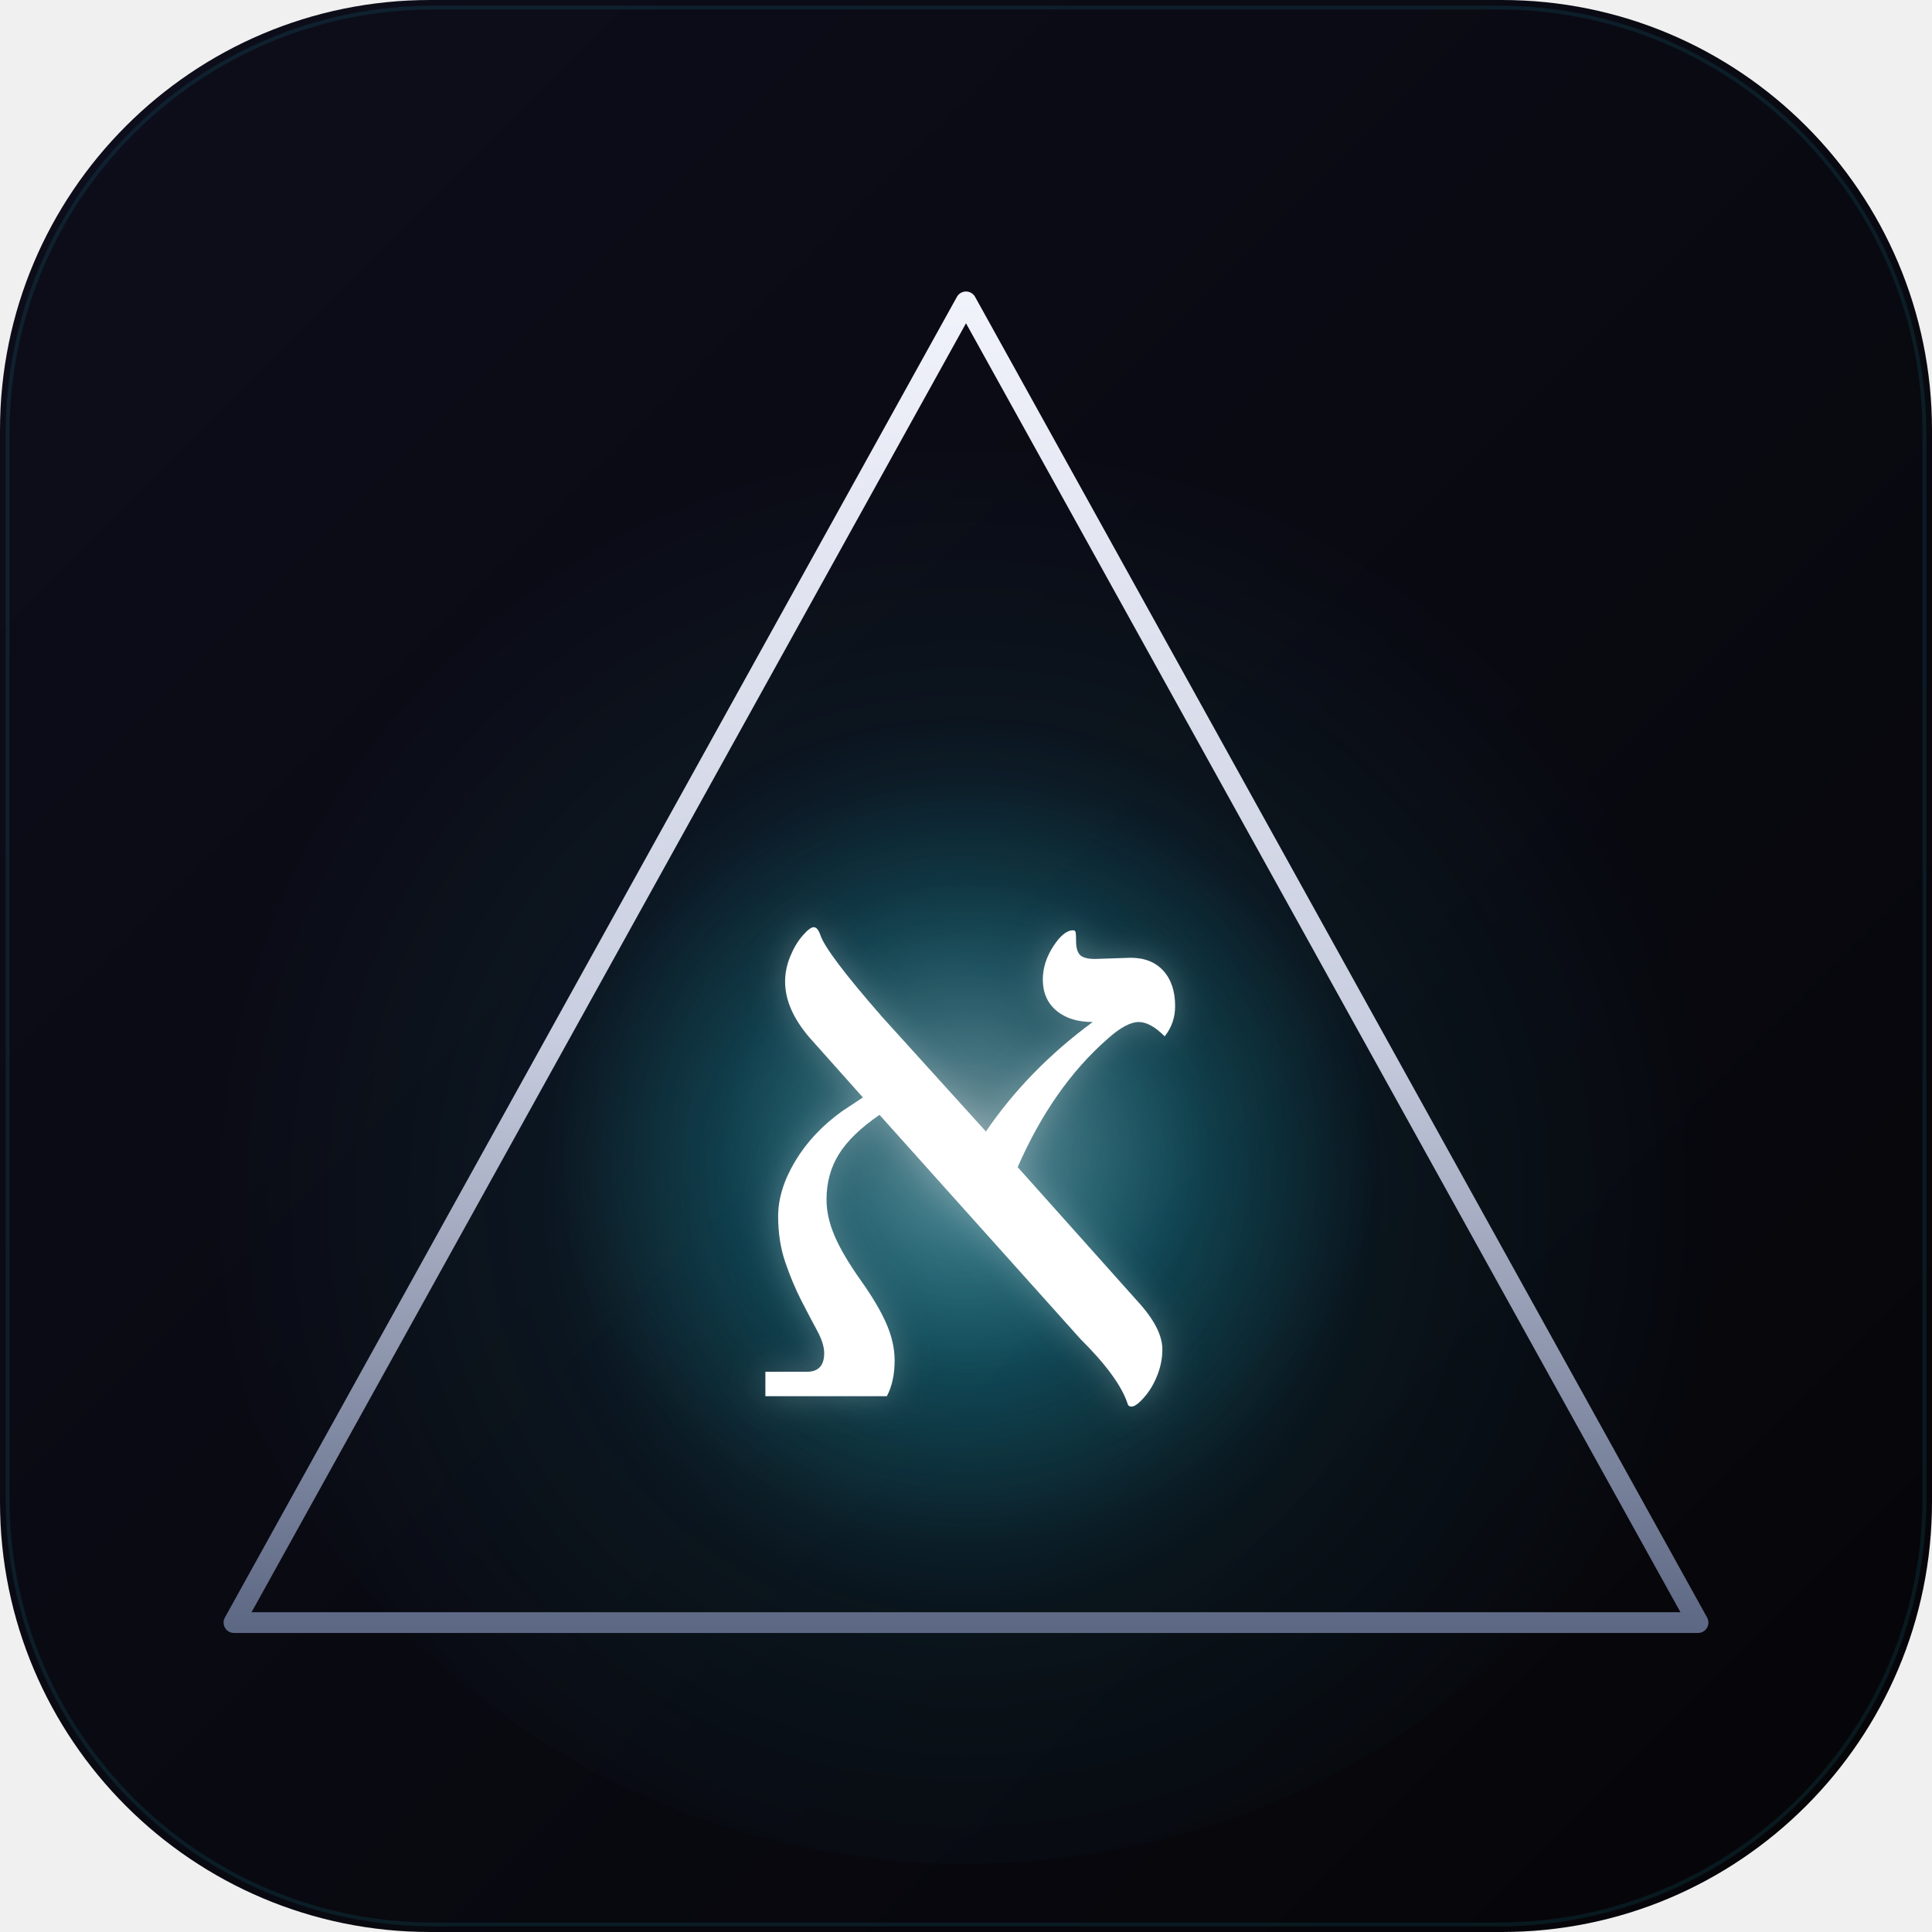
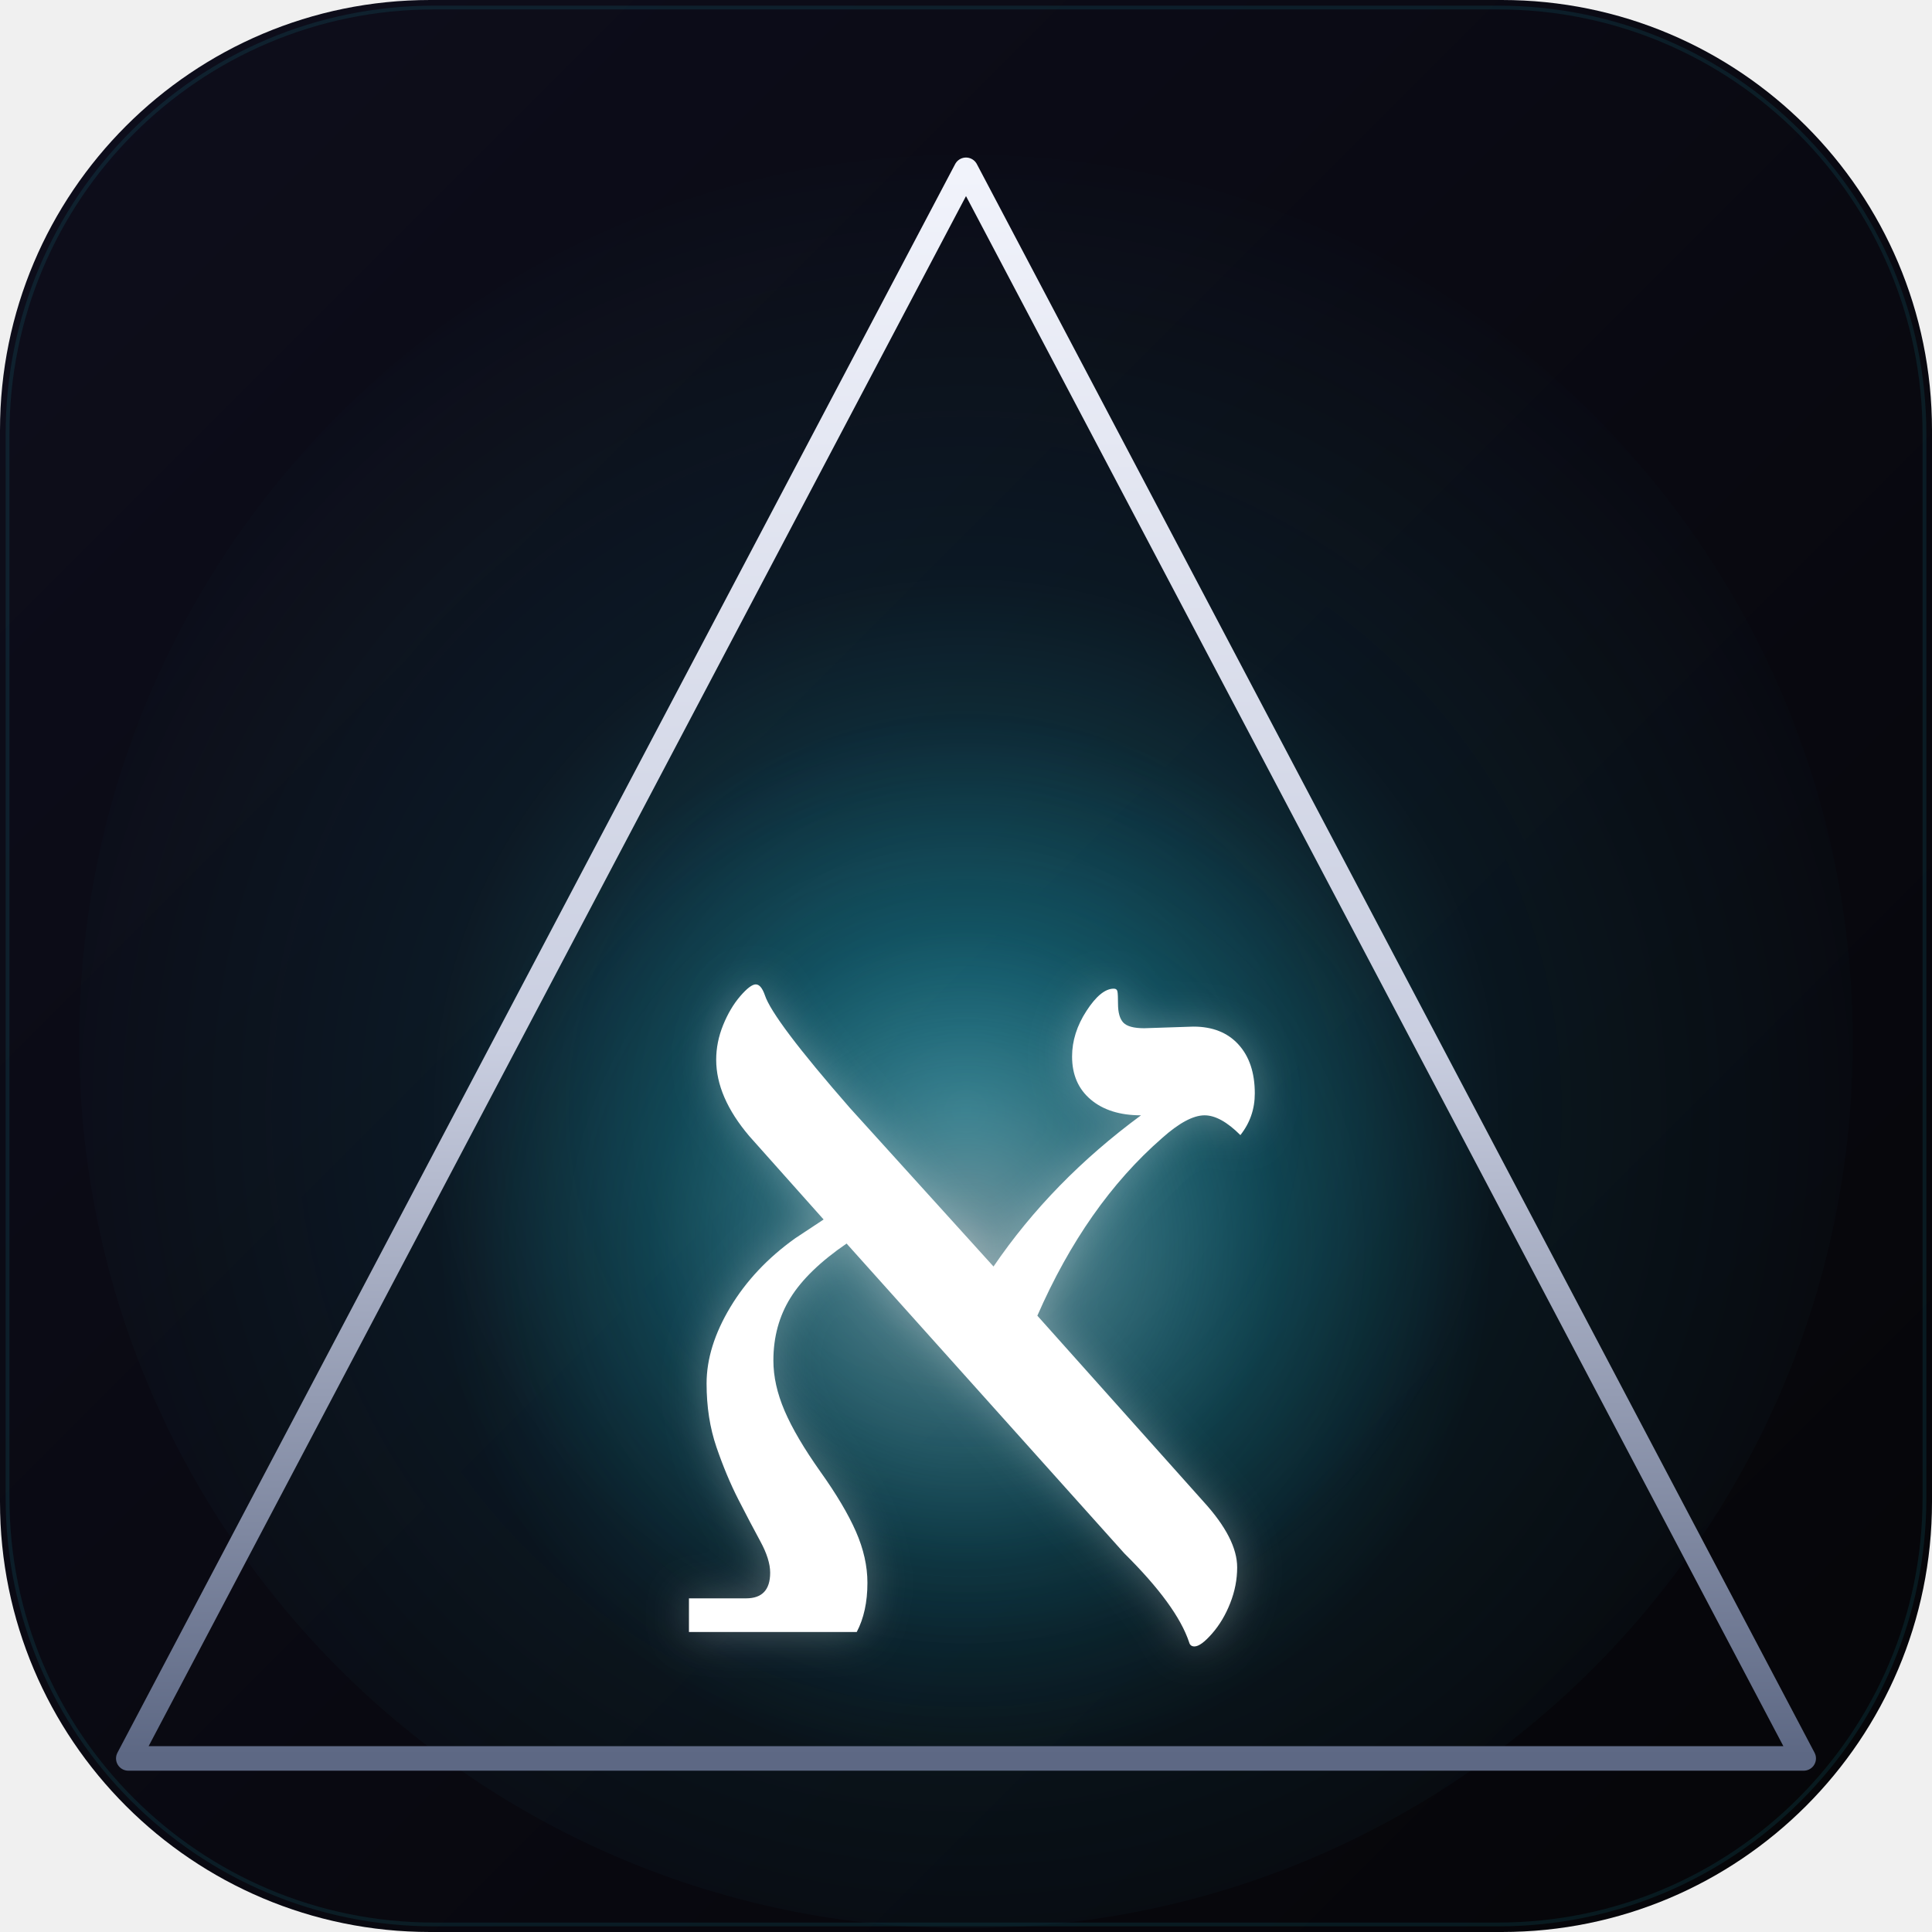
<svg xmlns="http://www.w3.org/2000/svg" viewBox="0 0 1024 1024" width="1024" height="1024">
  <defs>
    <linearGradient id="bg" x1="0" y1="0" x2="1" y2="1">
      <stop offset="0%" stop-color="#0e0e1c" />
      <stop offset="100%" stop-color="#050508" />
    </linearGradient>
-     <radialGradient id="halo" cx="50%" cy="58%" r="48%">
-       <stop offset="0%" stop-color="#22d3ee" stop-opacity="0.34" />
-       <stop offset="55%" stop-color="#22d3ee" stop-opacity="0.06" />
+     <radialGradient id="halo" cx="50%" cy="54%" r="56%">
+       <stop offset="0%" stop-color="#22d3ee" stop-opacity="0.38" />
+       <stop offset="55%" stop-color="#22d3ee" stop-opacity="0.07" />
      <stop offset="100%" stop-color="#22d3ee" stop-opacity="0" />
    </radialGradient>
    <linearGradient id="edge" x1="0.5" y1="0" x2="0.5" y2="1">
      <stop offset="0%" stop-color="#f1f3fb" />
      <stop offset="55%" stop-color="#c9cee0" />
      <stop offset="100%" stop-color="#5d6884" />
    </linearGradient>
    <radialGradient id="alephGlow" cx="50%" cy="50%" r="50%">
-       <stop offset="0%" stop-color="#ffffff" stop-opacity="0.40" />
-       <stop offset="60%" stop-color="#22d3ee" stop-opacity="0.10" />
+       <stop offset="0%" stop-color="#ffffff" stop-opacity="0.42" />
+       <stop offset="60%" stop-color="#22d3ee" stop-opacity="0.12" />
      <stop offset="100%" stop-color="#22d3ee" stop-opacity="0" />
    </radialGradient>
    <filter id="softGlow" x="-20%" y="-20%" width="140%" height="140%">
-       <feGaussianBlur stdDeviation="9" />
+       <feGaussianBlur stdDeviation="11" />
    </filter>
  </defs>
  <rect width="1024" height="1024" rx="228" ry="228" fill="url(#bg)" />
  <rect x="4" y="4" width="1016" height="1016" rx="226" ry="226" fill="none" stroke="#22d3ee" stroke-opacity="0.10" stroke-width="2" />
-   <circle cx="512" cy="568" r="420" fill="url(#halo)" />
-   <circle cx="512" cy="600" r="220" fill="url(#alephGlow)" />
-   <polygon points="512,160 900,860 124,860" fill="none" stroke="url(#edge)" stroke-width="11" stroke-linejoin="round" stroke-linecap="round" />
-   <text x="512" y="740" font-size="420" font-family="'Frank Ruhl Libre','David Libre','Times New Roman','Times','Arial Hebrew',serif" text-anchor="middle" fill="#ffffff" opacity="0.25" filter="url(#softGlow)">א</text>
-   <text x="512" y="740" font-size="420" font-family="'Frank Ruhl Libre','David Libre','Times New Roman','Times','Arial Hebrew',serif" text-anchor="middle" fill="#ffffff">א</text>
+   <circle cx="512" cy="552" r="470" fill="url(#halo)" />
+   <circle cx="512" cy="660" r="280" fill="url(#alephGlow)" />
+   <polygon points="512,90 956,932 68,932" fill="none" stroke="url(#edge)" stroke-width="13" stroke-linejoin="round" stroke-linecap="round" />
+   <text x="512" y="865" font-size="580" font-family="'Frank Ruhl Libre','David Libre','Times New Roman','Times','Arial Hebrew',serif" text-anchor="middle" fill="#ffffff" opacity="0.28" filter="url(#softGlow)">א</text>
+   <text x="512" y="865" font-size="580" font-family="'Frank Ruhl Libre','David Libre','Times New Roman','Times','Arial Hebrew',serif" text-anchor="middle" fill="#ffffff">א</text>
</svg>
